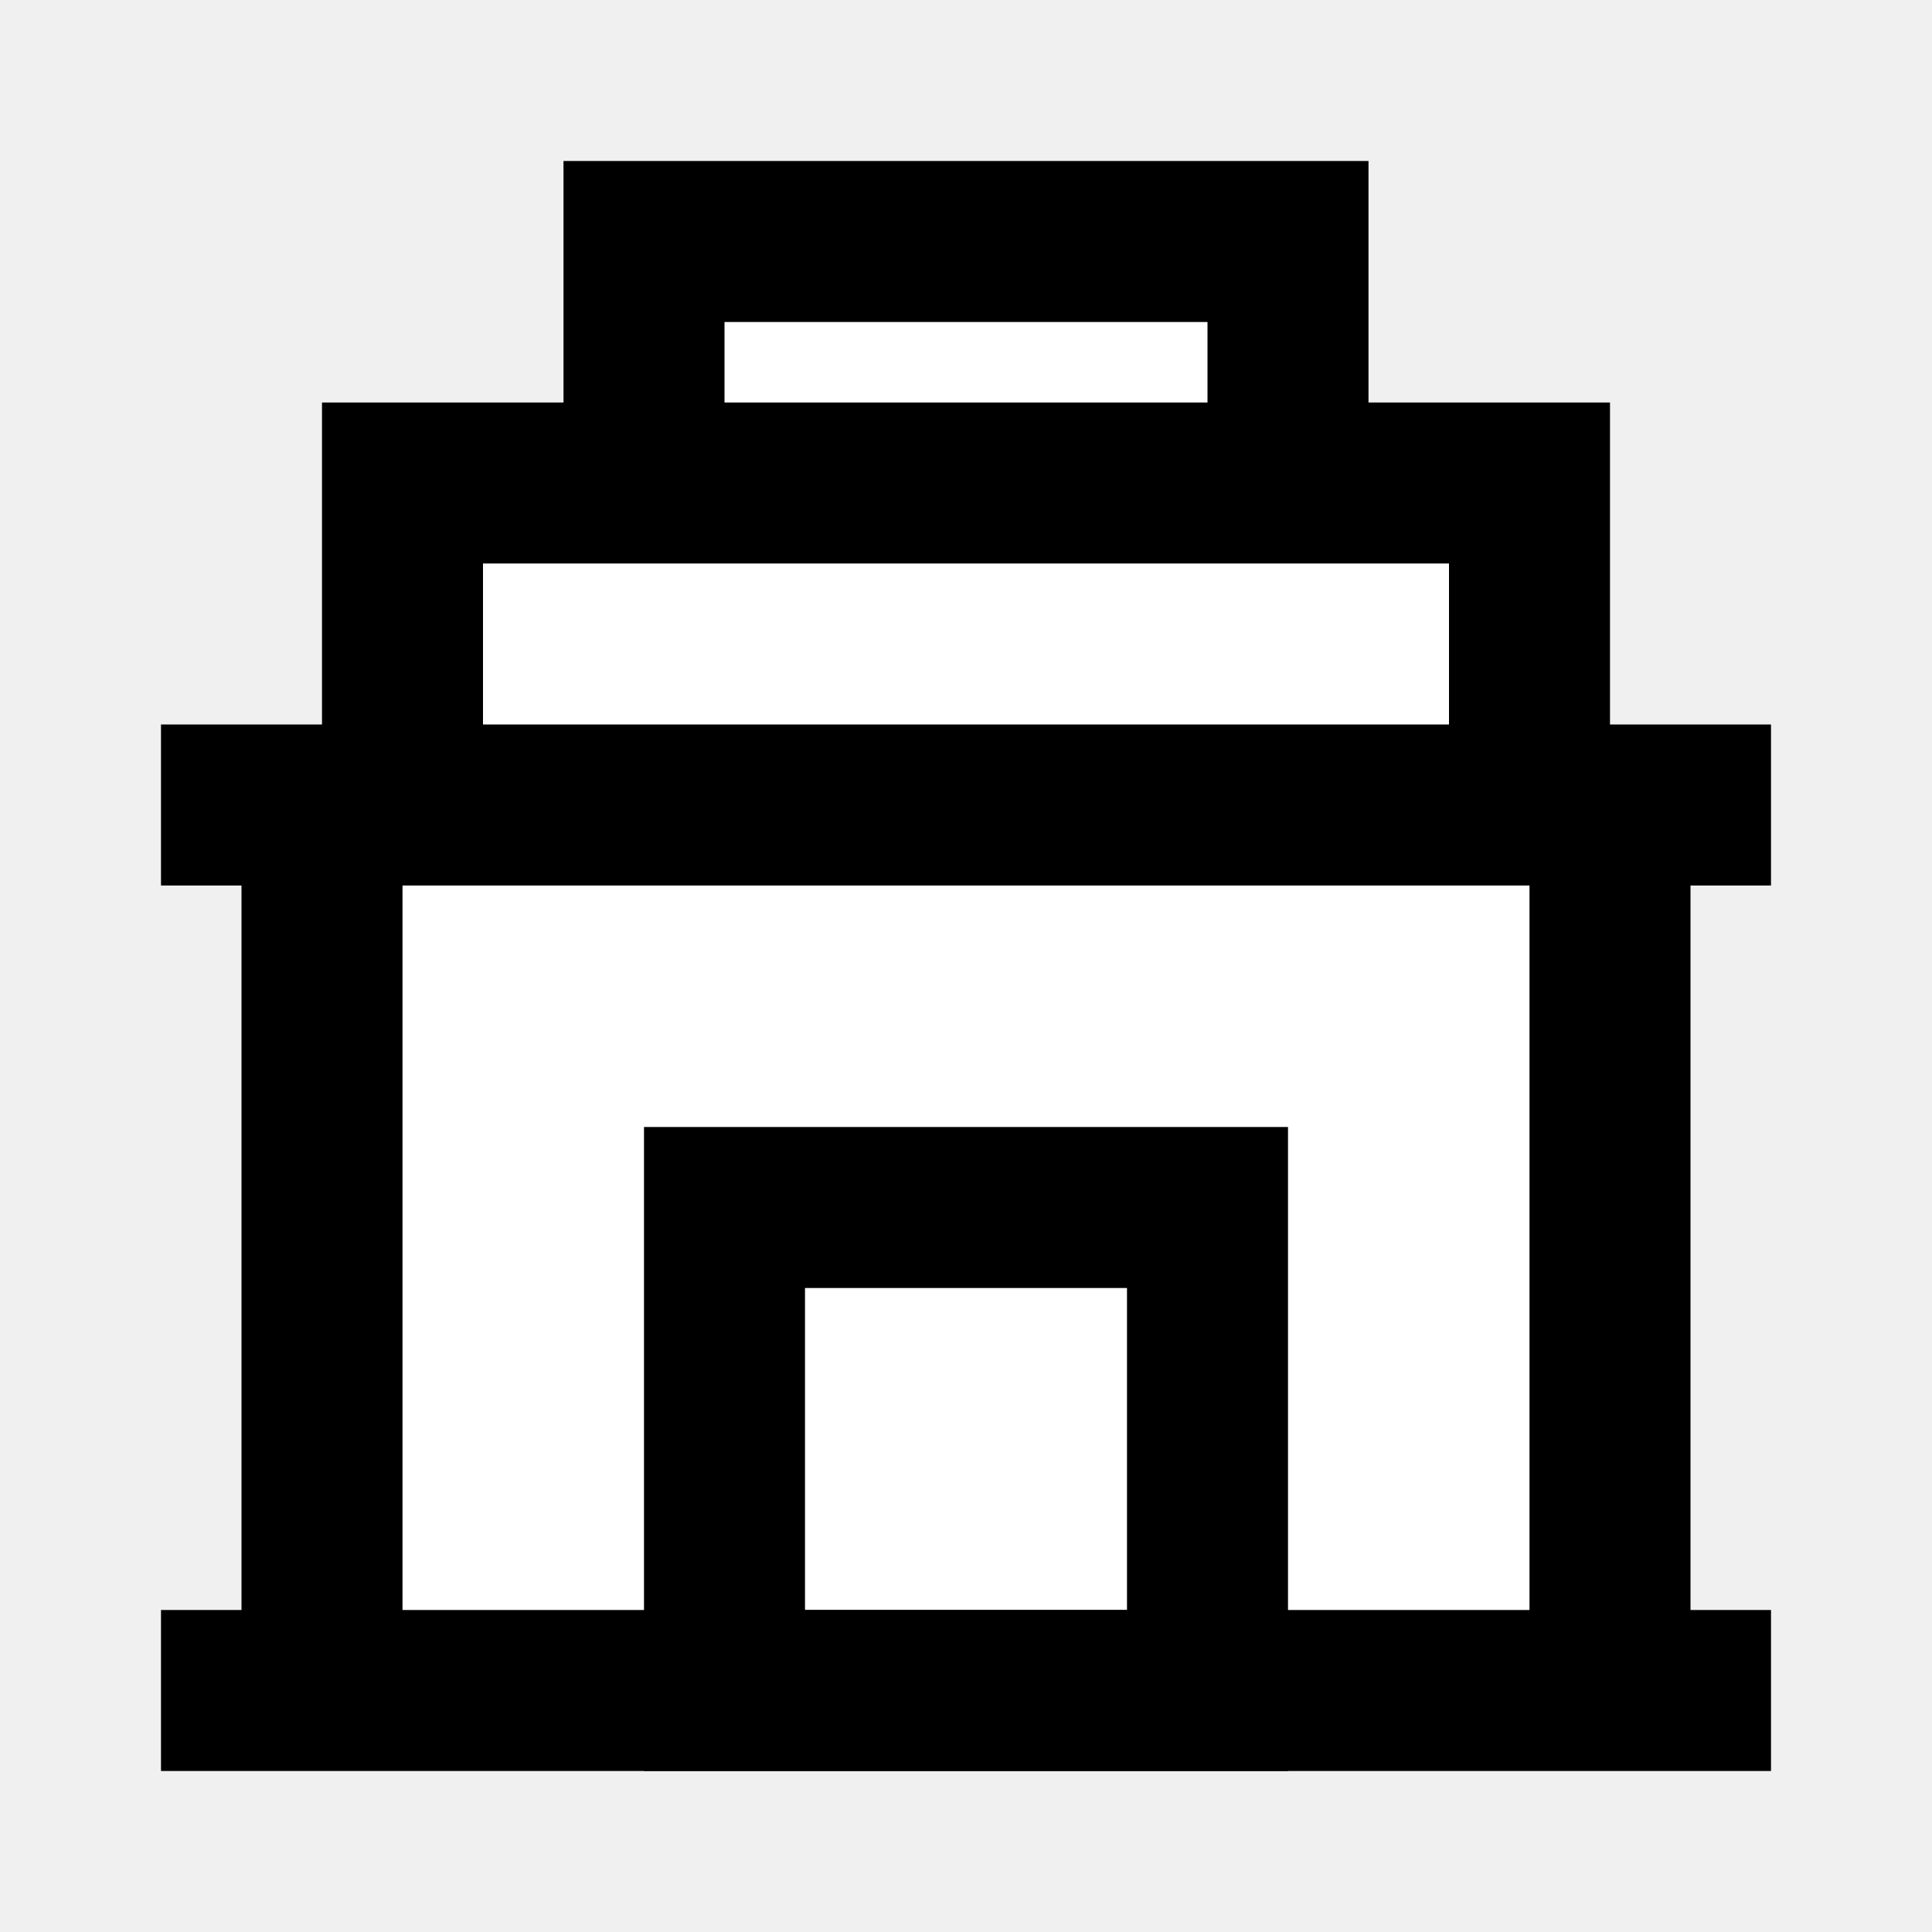
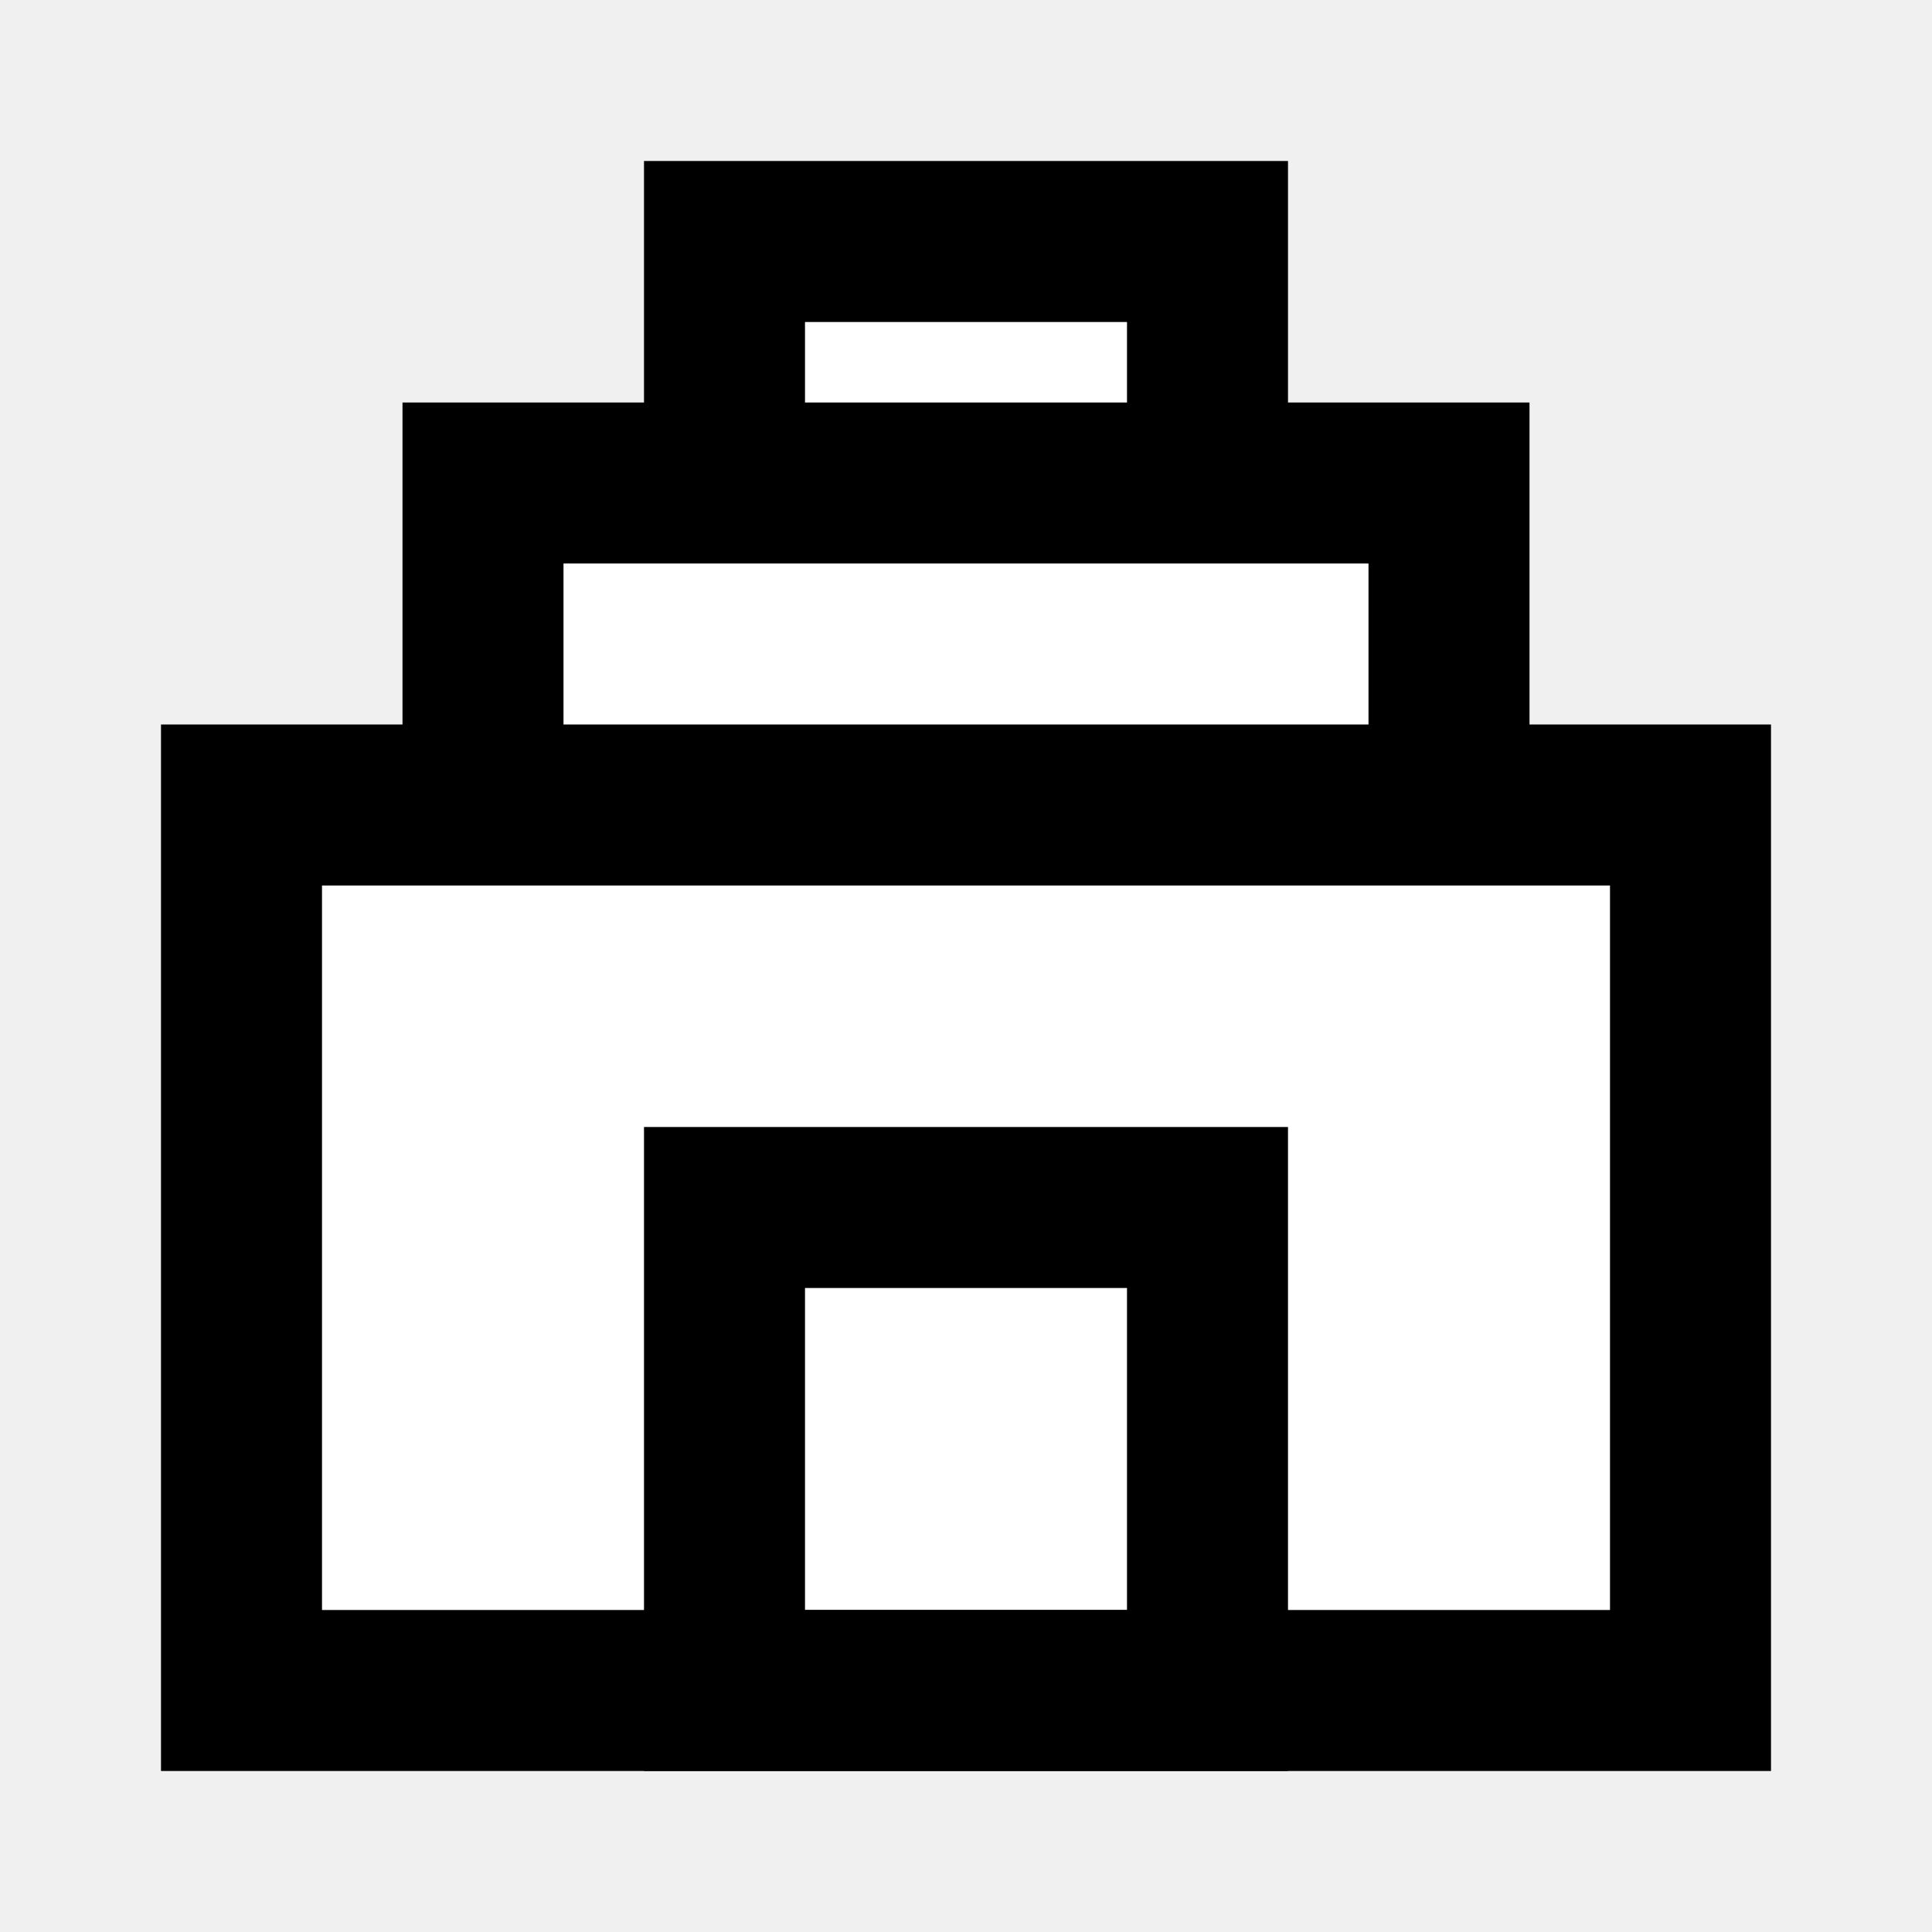
<svg xmlns="http://www.w3.org/2000/svg" width="24" height="24" viewBox="0 0 24 24" fill="none">
  <g id="building-3">
-     <path id="fill1" d="M16 6H19V10H20V21H4V10H5V6H8V3H16V6Z" fill="white" />
+     <path id="fill1" d="M15 3V6H18V10H21V21H3V10H6V6H9V3H15Z" fill="white" />
    <path id="fill2" d="M9 15V21H15V15H9Z" fill="white" />
    <path id="stroke2" d="M9 15V21H15V15H9Z" stroke="black" stroke-width="2" stroke-linecap="square" />
-     <path id="stroke1" d="M16 6V3H8V6M16 6H19V10M16 6H8M8 6H5V10M19 10H5M19 10H20M5 10H4M4 10V21M4 10H3M4 21H3M4 21H20M20 10V21M20 10H21M20 21H21" stroke="black" stroke-width="2" stroke-linecap="square" />
+     <path id="stroke1" d="M15 6V3H9V6M15 6H18V10M15 6H9M9 6H6V10M18 10H6M18 10H21V21H3V10H6" stroke="black" stroke-width="2" stroke-linecap="square" />
  </g>
</svg>
